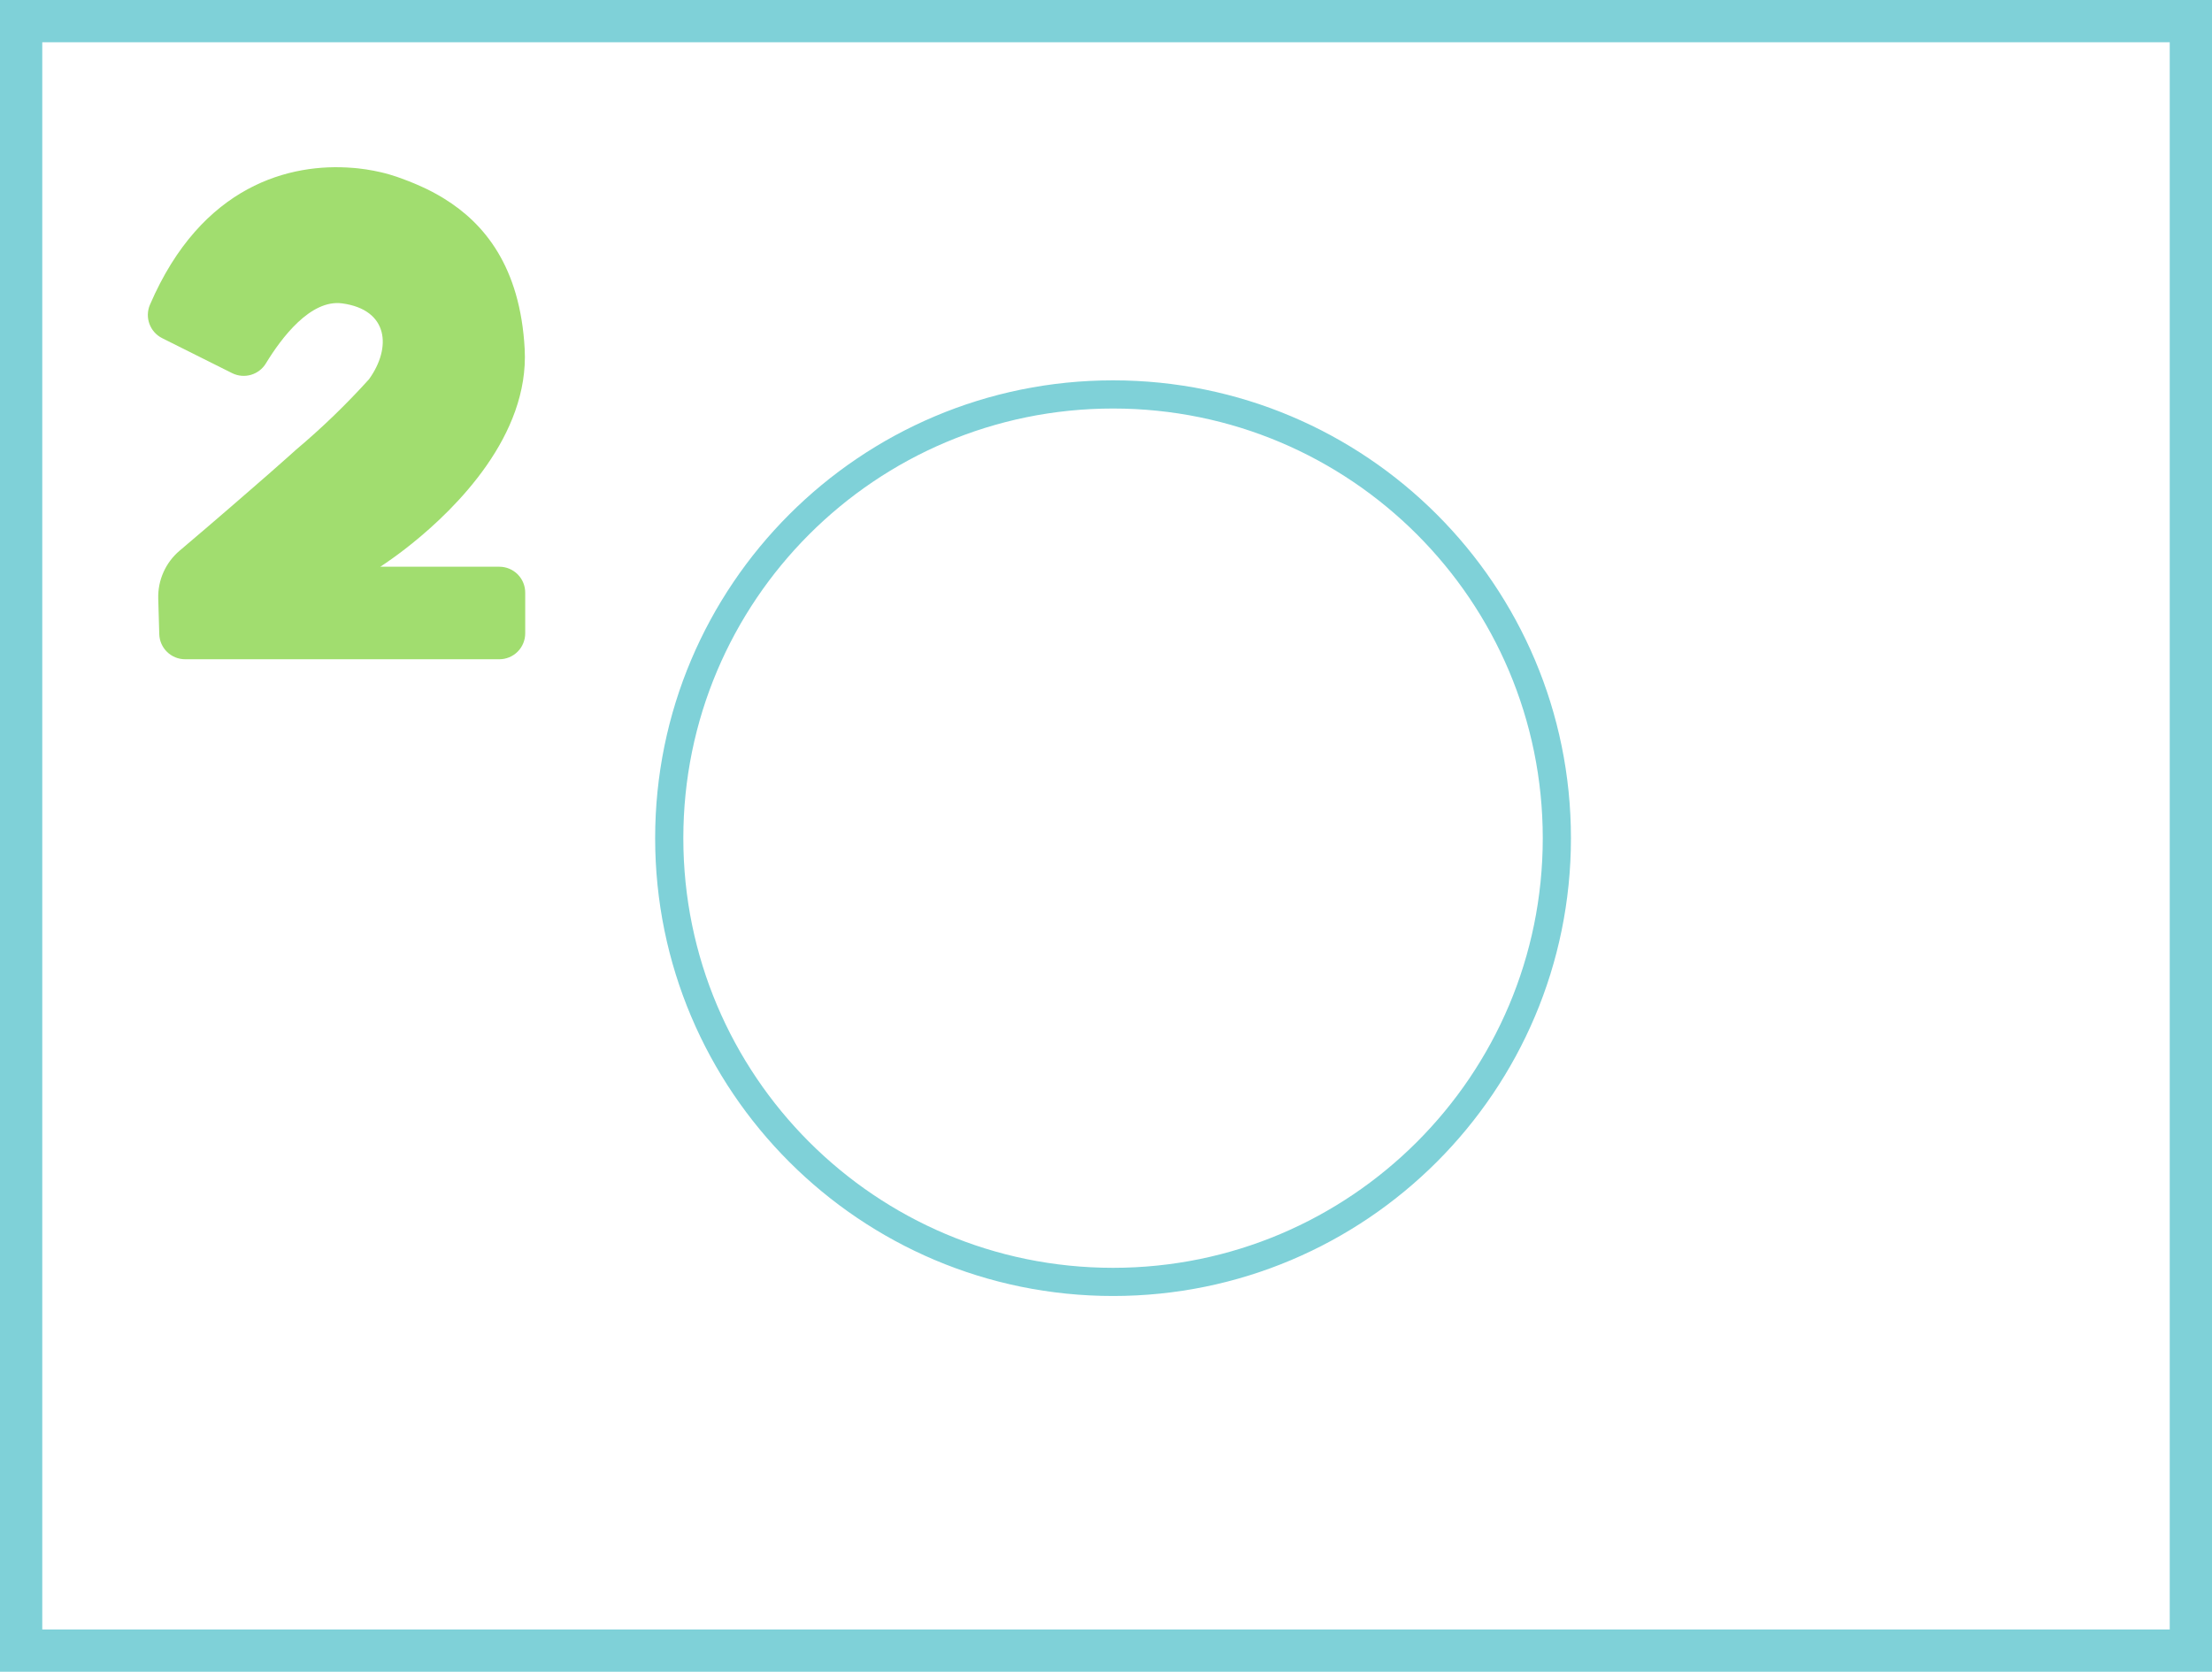
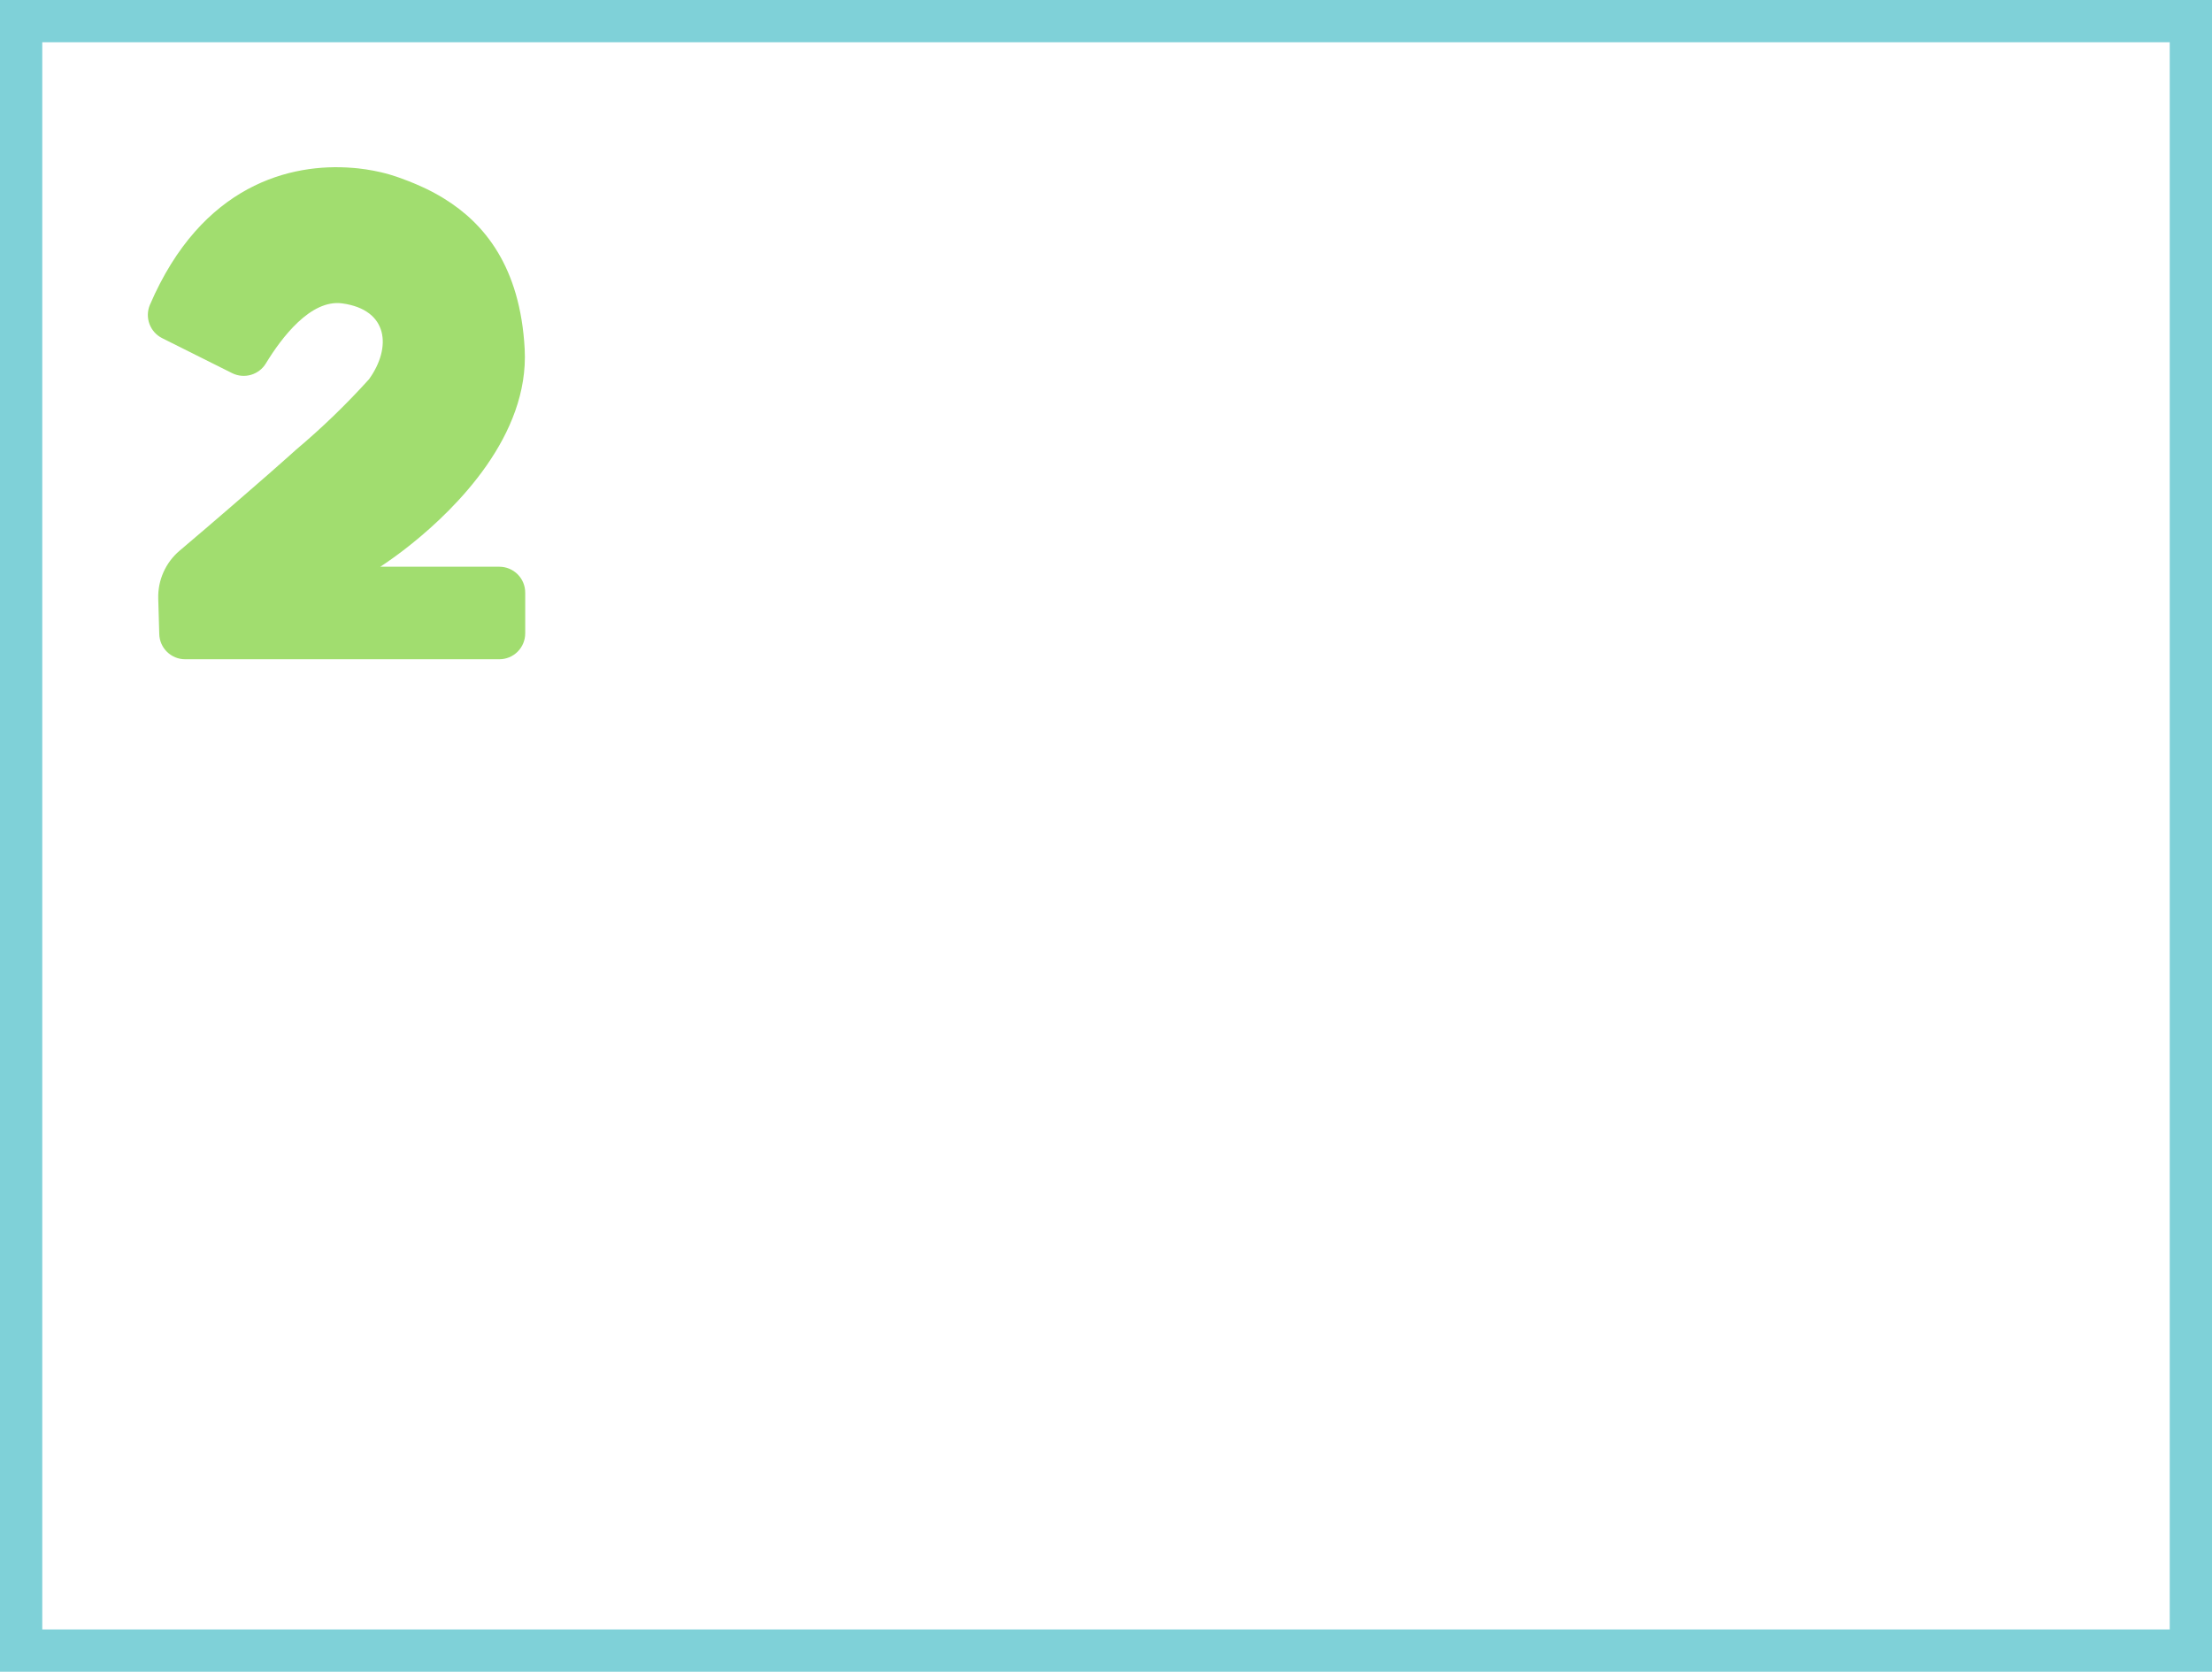
<svg xmlns="http://www.w3.org/2000/svg" width="157" height="118.674" viewBox="0 0 157 118.674">
-   <g id="Group_47873" data-name="Group 47873" transform="translate(-418.5 -278.5)">
-     <g id="Group_47832" data-name="Group 47832">
-       <rect id="Rectangle_6363" data-name="Rectangle 6363" width="154" height="115.674" transform="translate(420 280)" fill="none" stroke="#7fd1d8" stroke-miterlimit="10" stroke-width="3" />
-       <g id="Group_47802" data-name="Group 47802" transform="translate(429 290.375)">
-         <path id="Path_63646" data-name="Path 63646" d="M571.769,410.626c.165-.123.342-.258.531-.4C572.113,410.37,571.934,410.5,571.769,410.626Z" transform="translate(-560.467 -383.136)" fill="#084500" />
-         <path id="Path_63647" data-name="Path 63647" d="M591.839,424.351v2.883A1.837,1.837,0,0,1,590,429.072H567.7a1.836,1.836,0,0,1-1.835-1.786l-.073-2.527a4.3,4.3,0,0,1,1.515-3.393c.061-.051.123-.1.187-.157.111-.1.227-.2.351-.3.288-.244.6-.509.927-.79l.237-.2,1.525-1.311.713-.615c.763-.661,1.557-1.35,2.347-2.04.48-.421.959-.842,1.425-1.259.189-.165.374-.332.558-.5a52.743,52.743,0,0,0,5.175-5c1.609-2.234,1.4-4.937-1.907-5.385-2.244-.3-4.312,2.453-5.407,4.253a1.842,1.842,0,0,1-2.4.7l-4.967-2.484a1.842,1.842,0,0,1-.868-2.371c3.67-8.539,10-10.076,14.383-9.717l.206.017.185.018c.194.022.384.046.569.074s.366.057.541.093.344.069.509.108c.221.051.435.108.635.167.169.049.332.1.485.153l.2.072c.137.047.275.1.415.153l.209.079c.147.057.3.118.445.18l.19.082c.143.062.285.125.43.192.069.034.142.069.214.1s.142.069.214.106l.214.11c.071.039.143.076.214.116s.143.077.216.12.142.081.212.123.142.086.212.13c2.817,1.742,5.382,4.8,5.7,10.659.334,6.162-4.885,11.311-8,13.818l-.045.035c-.059.047-.116.094-.174.138-.078.062-.155.123-.231.182l-.014.012c-.189.143-.364.278-.529.4l-.03.02c-.071.054-.14.1-.207.153l-.216.155q-.275.195-.465.324l-.077.051c-.169.116-.263.174-.263.174H590A1.837,1.837,0,0,1,591.839,424.351Z" transform="translate(-565.061 -394.148)" fill="#a1dd6f" />
-       </g>
+   <defs>
+     <style>.a{fill:none;stroke:#7fd1d8;stroke-miterlimit:10;stroke-width:3px;}.b{fill:#084500;}.c{fill:#a1dd6f;}</style>
+   </defs>
+   <g transform="translate(-418.5 -278.5)">
+     <rect class="a" width="154" height="115.674" transform="translate(420 280)" />
+     <g transform="translate(429 290.375)">
+       <path class="b" d="M571.769,410.626c.165-.123.342-.258.531-.4C572.113,410.37,571.934,410.5,571.769,410.626Z" transform="translate(-560.467 -383.136)" />
+       <path class="c" d="M591.839,424.351v2.883A1.837,1.837,0,0,1,590,429.072H567.7a1.836,1.836,0,0,1-1.835-1.786l-.073-2.527a4.3,4.3,0,0,1,1.515-3.393c.061-.051.123-.1.187-.157.111-.1.227-.2.351-.3.288-.244.6-.509.927-.79l.237-.2,1.525-1.311.713-.615c.763-.661,1.557-1.35,2.347-2.04.48-.421.959-.842,1.425-1.259.189-.165.374-.332.558-.5a52.743,52.743,0,0,0,5.175-5c1.609-2.234,1.4-4.937-1.907-5.385-2.244-.3-4.312,2.453-5.407,4.253a1.842,1.842,0,0,1-2.4.7l-4.967-2.484a1.842,1.842,0,0,1-.868-2.371c3.67-8.539,10-10.076,14.383-9.717l.206.017.185.018c.194.022.384.046.569.074s.366.057.541.093.344.069.509.108c.221.051.435.108.635.167.169.049.332.1.485.153l.2.072c.137.047.275.1.415.153l.209.079c.147.057.3.118.445.18l.19.082c.143.062.285.125.43.192.069.034.142.069.214.1s.142.069.214.106l.214.11c.071.039.143.076.214.116s.143.077.216.12.142.081.212.123.142.086.212.13c2.817,1.742,5.382,4.8,5.7,10.659.334,6.162-4.885,11.311-8,13.818l-.045.035c-.059.047-.116.094-.174.138-.078.062-.155.123-.231.182l-.014.012c-.189.143-.364.278-.529.4l-.03.02c-.071.054-.14.1-.207.153l-.216.155q-.275.195-.465.324l-.077.051c-.169.116-.263.174-.263.174H590A1.837,1.837,0,0,1,591.839,424.351Z" transform="translate(-565.061 -394.148)" />
    </g>
-     <circle id="Ellipse_9310" data-name="Ellipse 9310" cx="31.5" cy="31.5" r="31.5" transform="translate(466 306.5)" fill="none" stroke="#7fd1d8" stroke-width="2" />
  </g>
</svg>
